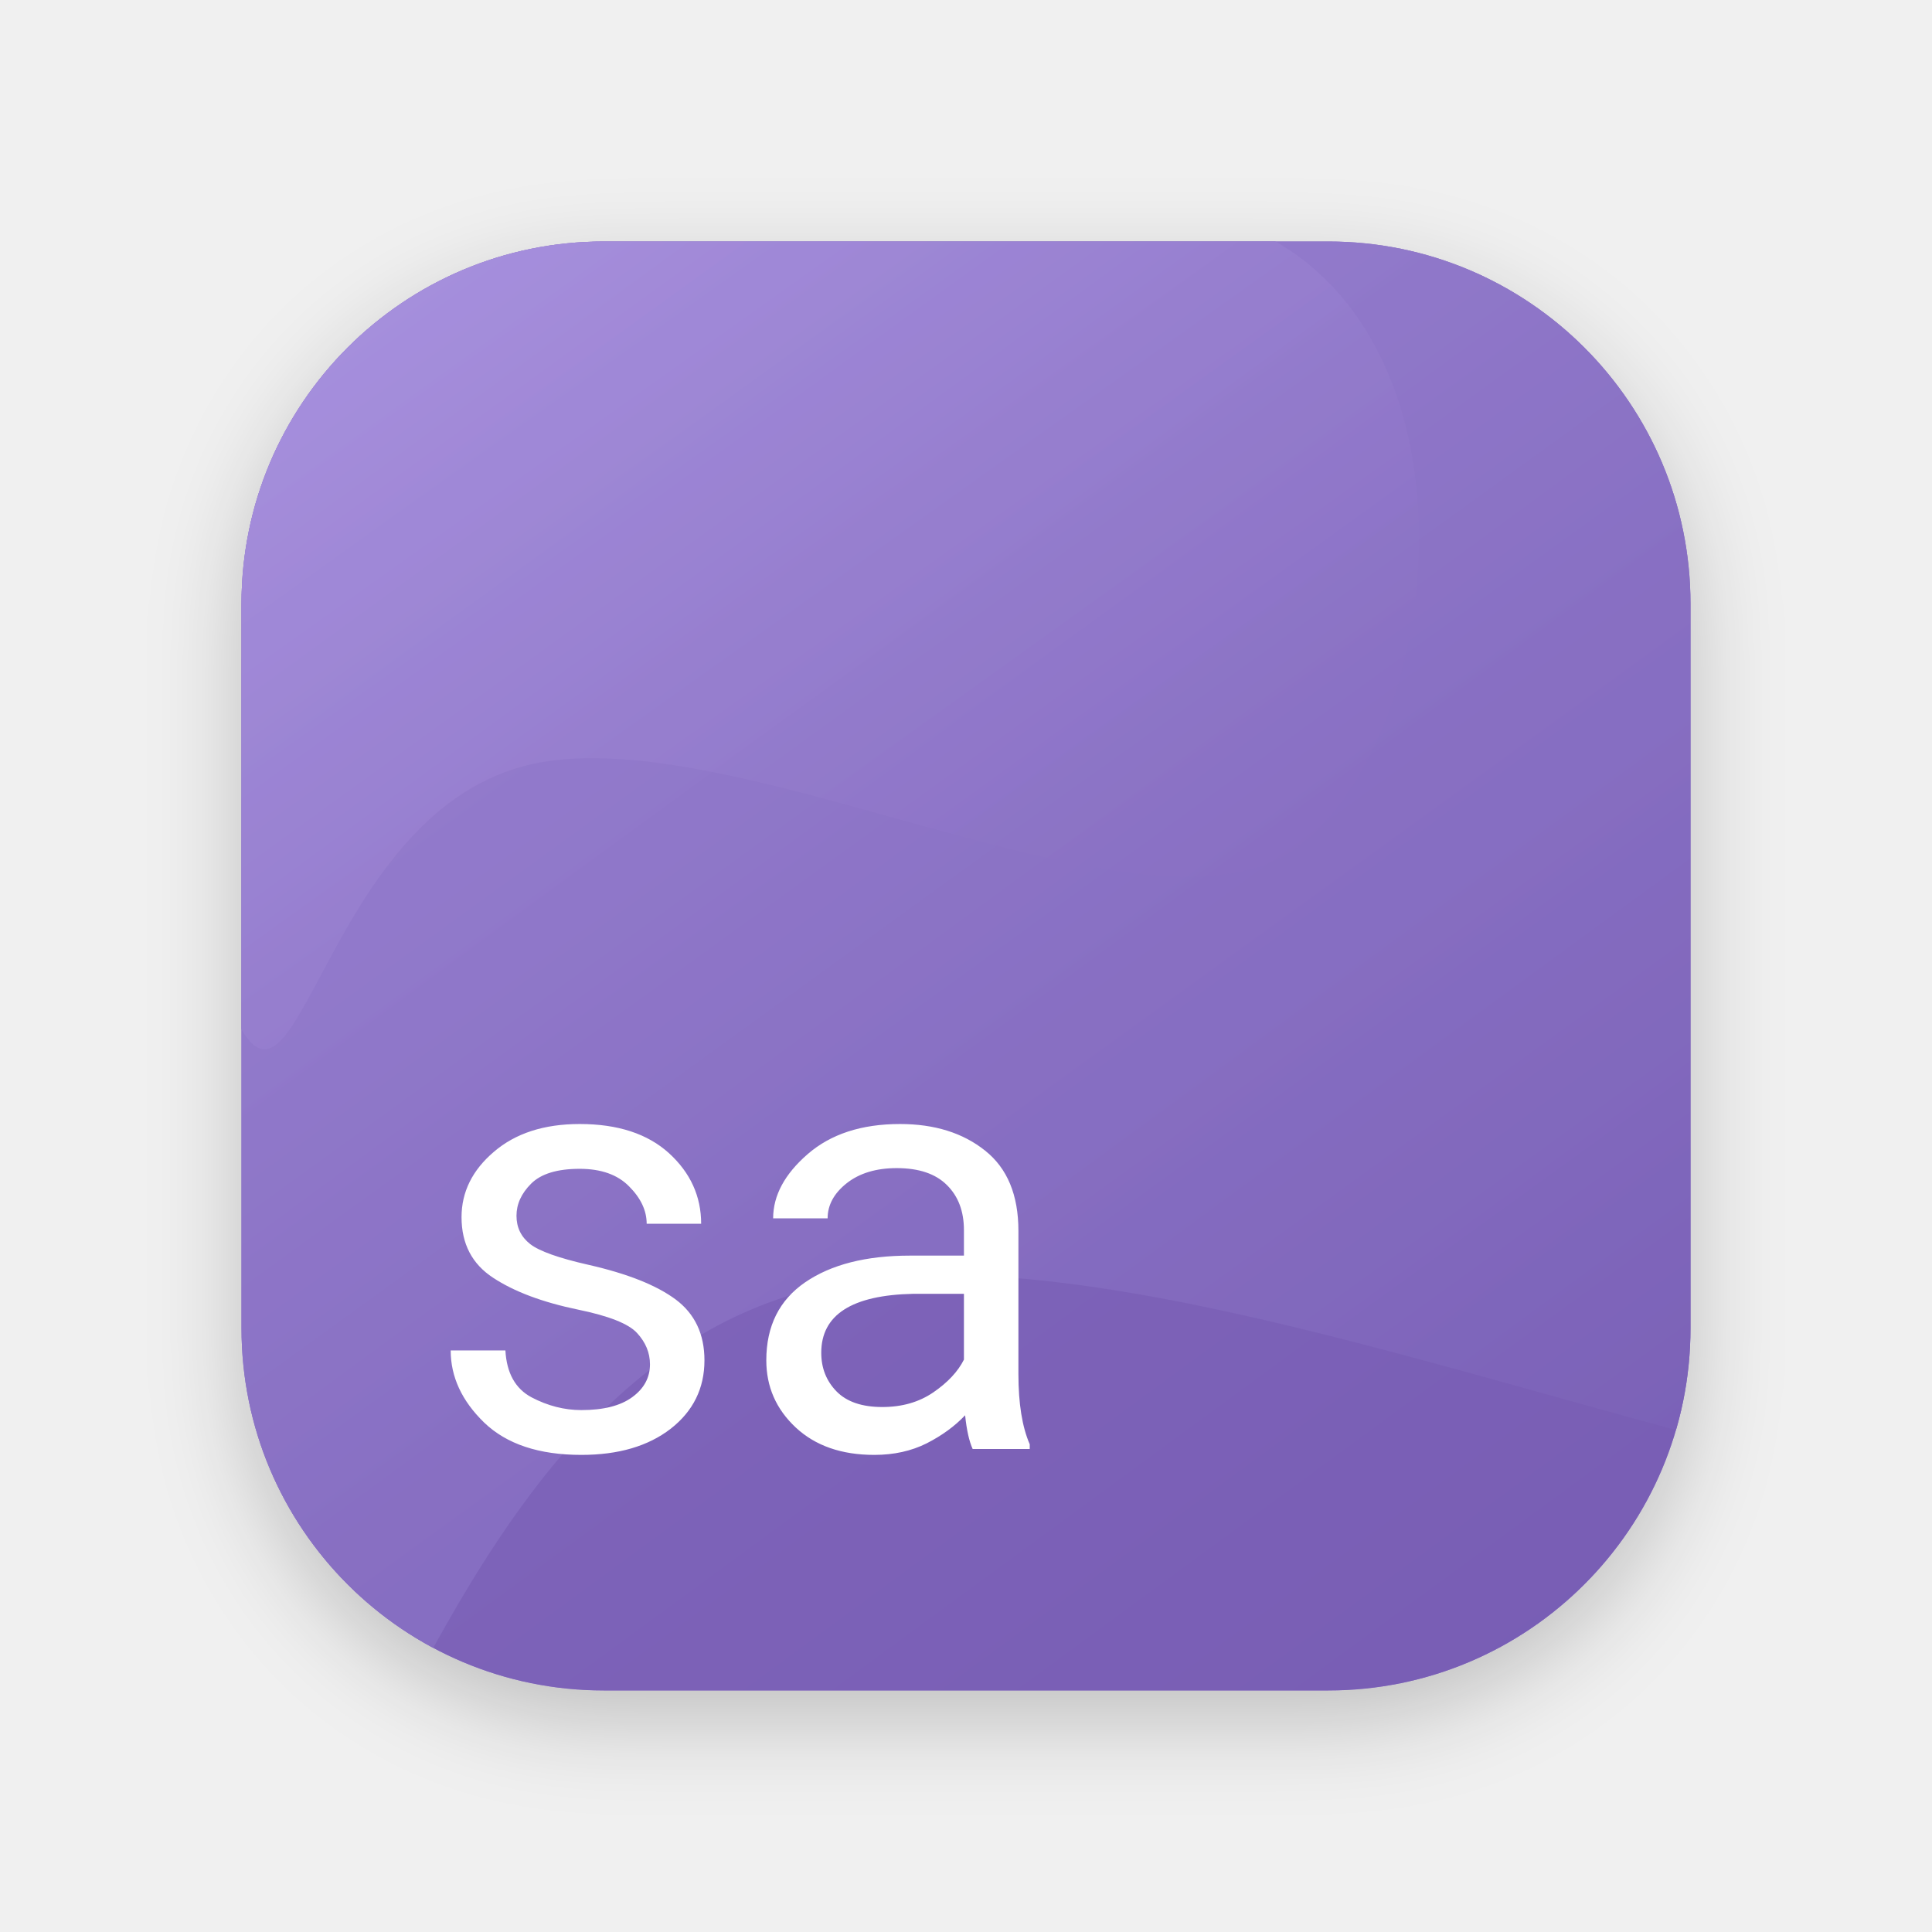
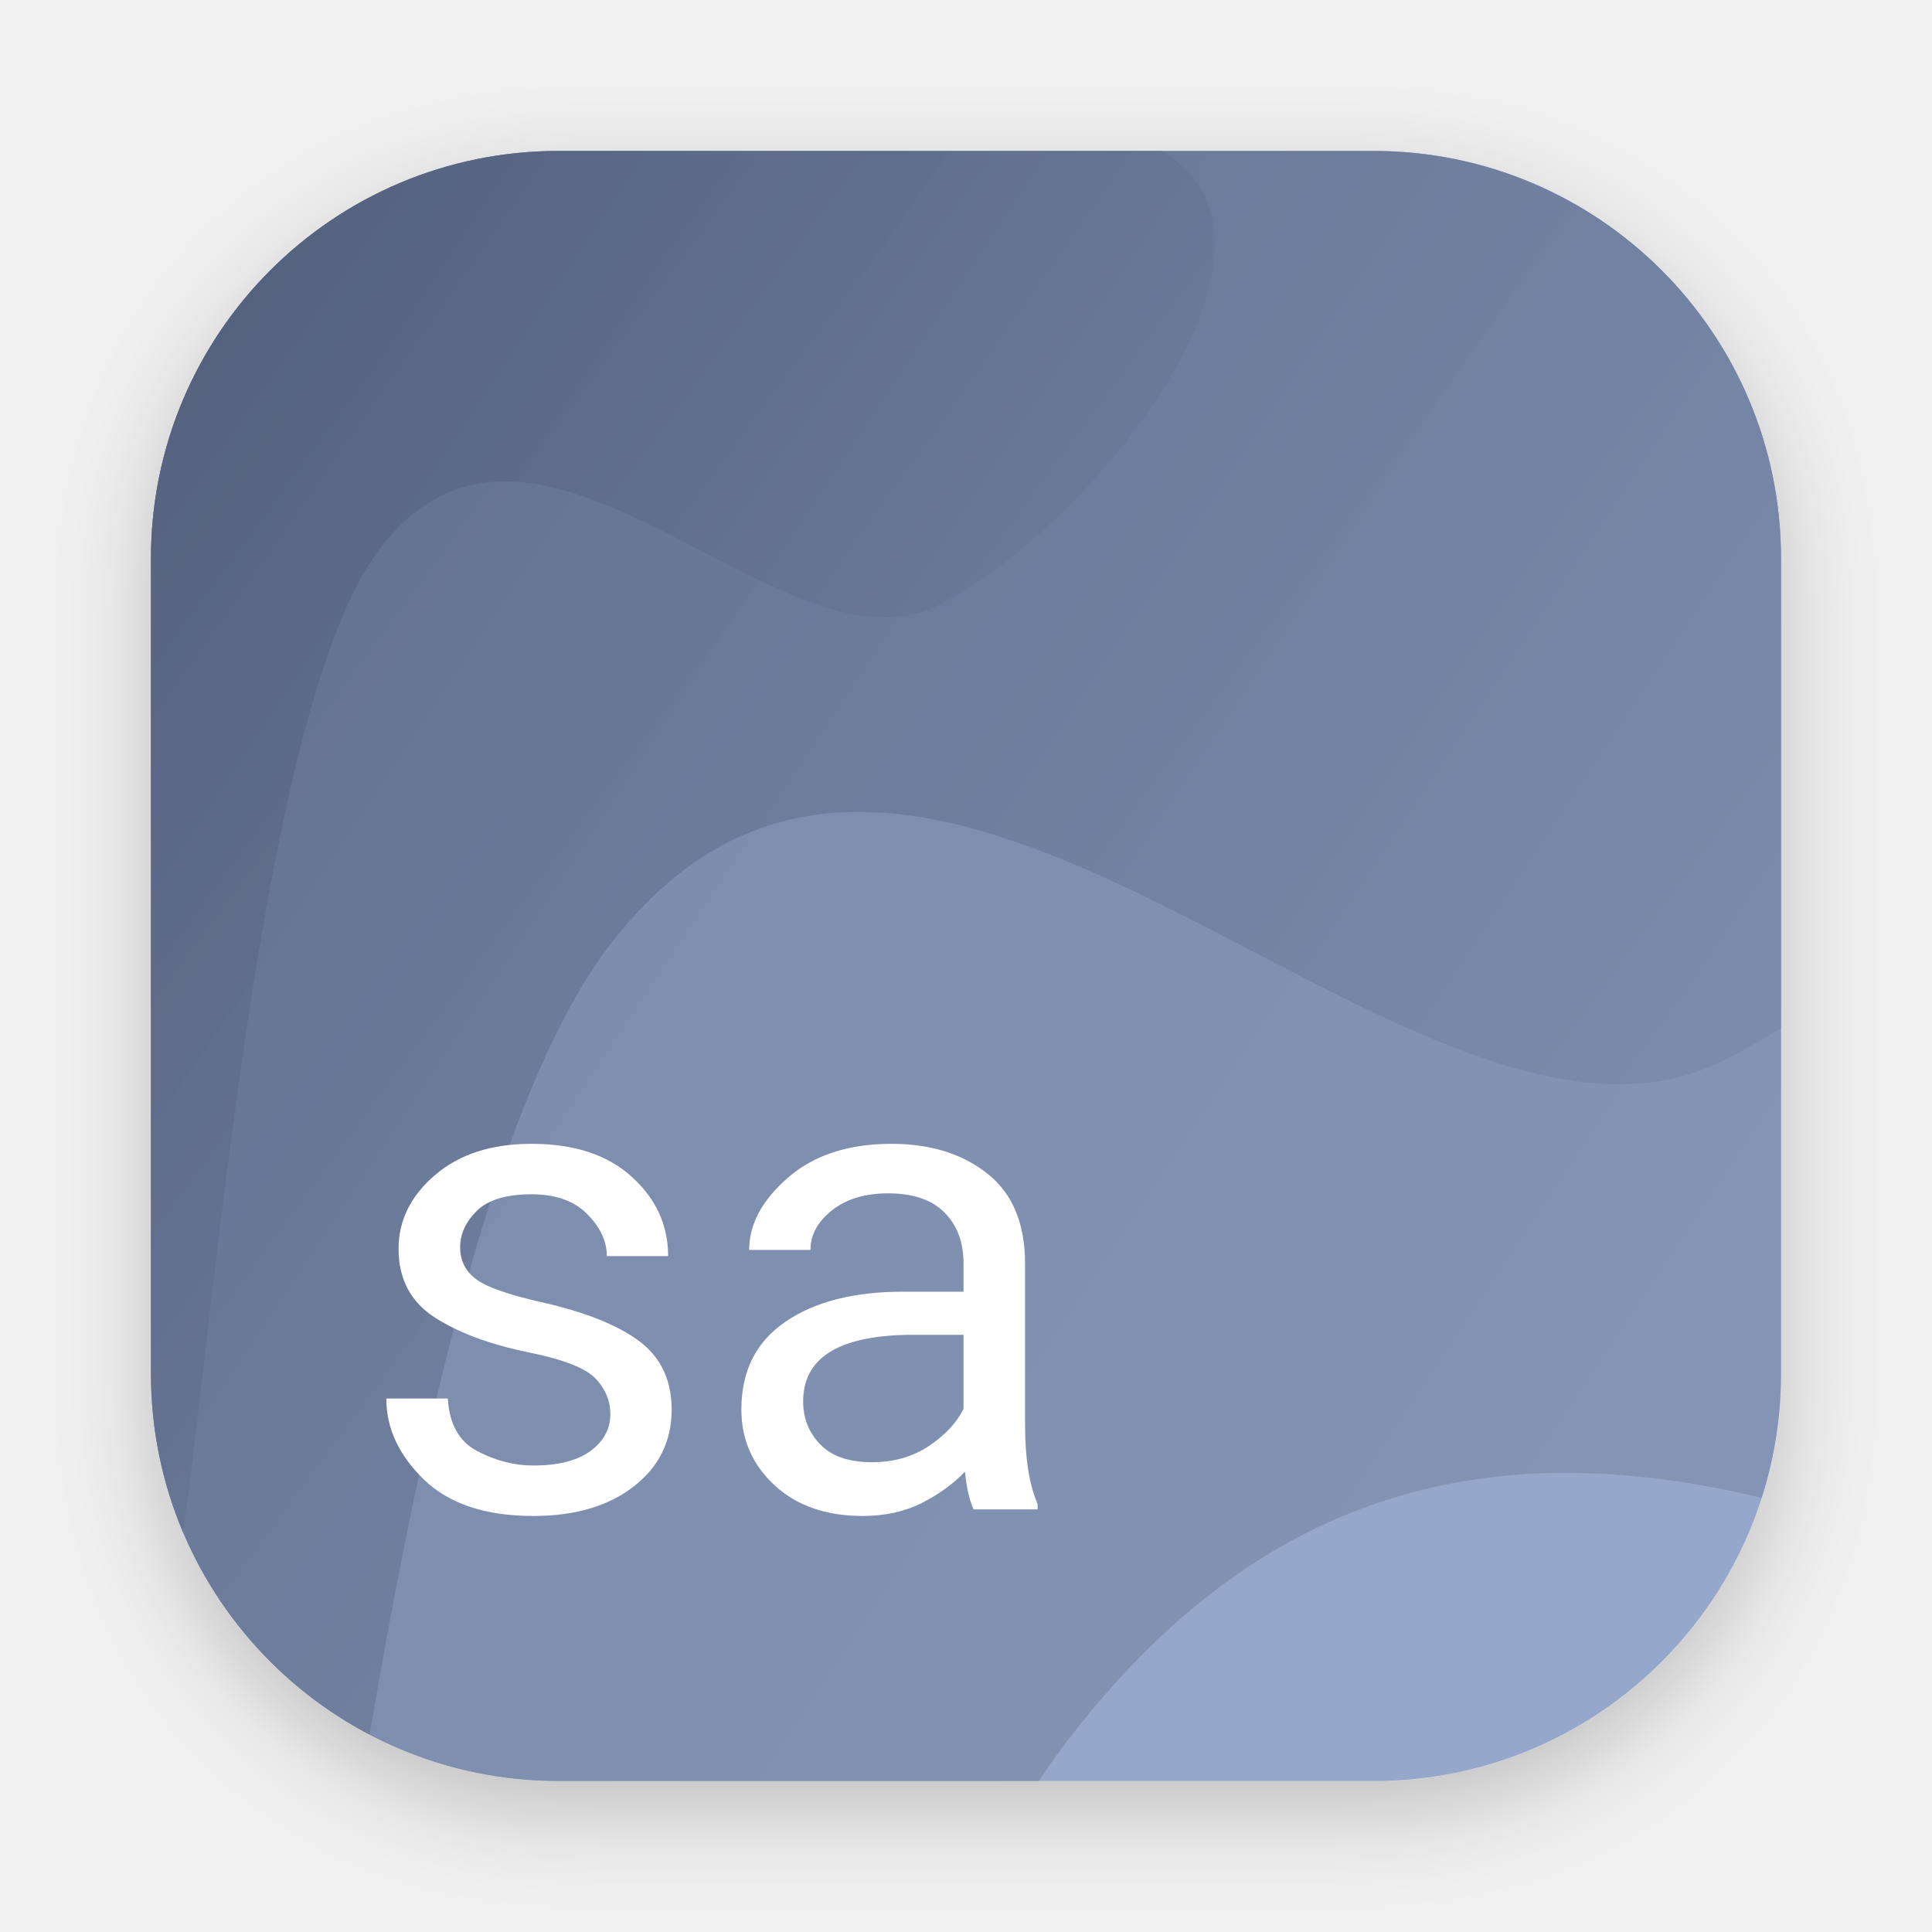
<svg xmlns="http://www.w3.org/2000/svg" width="128" height="128" viewBox="-64 -64 128 128">
  <defs>
    <linearGradient id="gradient" x1="0" y1="0" x2="1" y2="1">
-       <stop offset="0%" stop-color="#B19BE6" />
-       <stop offset="75%" stop-color="#6B50A9" />
+       <stop offset="0%" stop-color="#4B5874" />
+       <stop offset="75%" stop-color="#95A7CA" />
    </linearGradient>
    <filter id="shadow" x="-20" y="-20" height="150" width="150">
      <feGaussianBlur in="SourceAlpha" stdDeviation="3" />
      <feOffset dx="0" dy="2" result="offsetblur" />
      <feComponentTransfer>
        <feFuncA type="linear" slope="0.2" />
      </feComponentTransfer>
      <feMerge>
        <feMergeNode />
        <feMergeNode in="SourceGraphic" />
      </feMerge>
    </filter>
    <mask id="mask">
-       <rect width="96" height="96" fill="white" x="-48" y="-48" rx="24" />
+       <rect width="108" height="108" fill="white" x="-54" y="-54" rx="27" />
    </mask>
  </defs>
-   <rect width="96" height="96" fill="#6B50A9" rx="24" x="-48" y="-48" filter="url(#shadow)" />
-   <path d="M -48,-48 C -34.297,-48 6.566,-56.053 20.515,-48 C 34.463,-39.947 31.464,-14.632 21.744,-7.734 C 12.023,-0.835 -14.137,-15.895 -28.086,-13.508 C -42.035,-11.121 -44.017,11.1 -48,4.201 C -51.983,-2.697 -48,-37.56 -48,-48" fill="url(#gradient)" opacity="0.8" mask="url(#mask)" />
-   <path d="M -48,-48 C -20.594,-48 61.132,-64.107 89.029,-48 C 116.927,-31.893 110.927,18.736 91.487,32.533 C 72.047,46.33 19.726,16.211 -8.172,20.985 C -36.069,25.758 -40.034,70.199 -48,56.402 C -55.966,42.606 -48,-27.12 -48,-48" fill="url(#gradient)" opacity="0.6" mask="url(#mask)" />
-   <path d="M -48,-48 C 6.812,-48 170.264,-80.213 226.059,-48 C 281.854,-15.787 269.855,85.472 230.974,113.066 C 192.094,140.66 87.451,80.421 31.656,89.969 C -24.138,99.517 -32.069,188.399 -48,160.805 C -63.931,133.211 -48,-6.239 -48,-48" fill="url(#gradient)" opacity="0.4" mask="url(#mask)" />
-   <text fill="white" font-family="Roboto,Helvetica,sans-serif" font-size="40" x="-36" y="32">
+   <rect width="108" height="108" fill="#95A7CA" rx="27" x="-54" y="-54" filter="url(#shadow)" />
+   <path d="M -54,-54 C -40.613,-54 2.505,-60.021 12.934,-54 C 23.363,-47.979 8.494,-29.157 -1.854,-23.894 C -12.202,-18.631 -28.378,-41.298 -38.807,-27.684 C -49.236,-14.071 -50.961,49.436 -54,44.172 C -57.039,38.909 -54,-34.366 -54,-54" fill="url(#gradient)" opacity="0.8" mask="url(#mask)" />
+   <path d="M -54,-54 C -27.226,-54 59.009,-66.043 79.868,-54 C 100.726,-41.957 70.988,-4.314 50.291,6.213 C 29.595,16.739 -2.755,-28.595 -23.613,-1.369 C -44.472,25.857 -47.923,152.871 -54,142.345 C -60.077,131.819 -54,-14.731 -54,-54" fill="url(#gradient)" opacity="0.6" mask="url(#mask)" />
+   <path d="M -54,-54 C -0.453,-54 172.019,-78.085 213.735,-54 C 255.452,-29.915 195.975,45.373 154.583,66.425 C 113.19,87.478 48.49,-3.191 6.773,51.262 C -34.944,105.715 -41.845,359.742 -54,338.69 C -66.155,317.637 -54,24.538 -54,-54" fill="url(#gradient)" opacity="0.4" mask="url(#mask)" />
+   <text fill="white" font-family="Roboto,Helvetica,sans-serif" font-size="45" x="-40.5" y="36">
          sa
        </text>
</svg>
